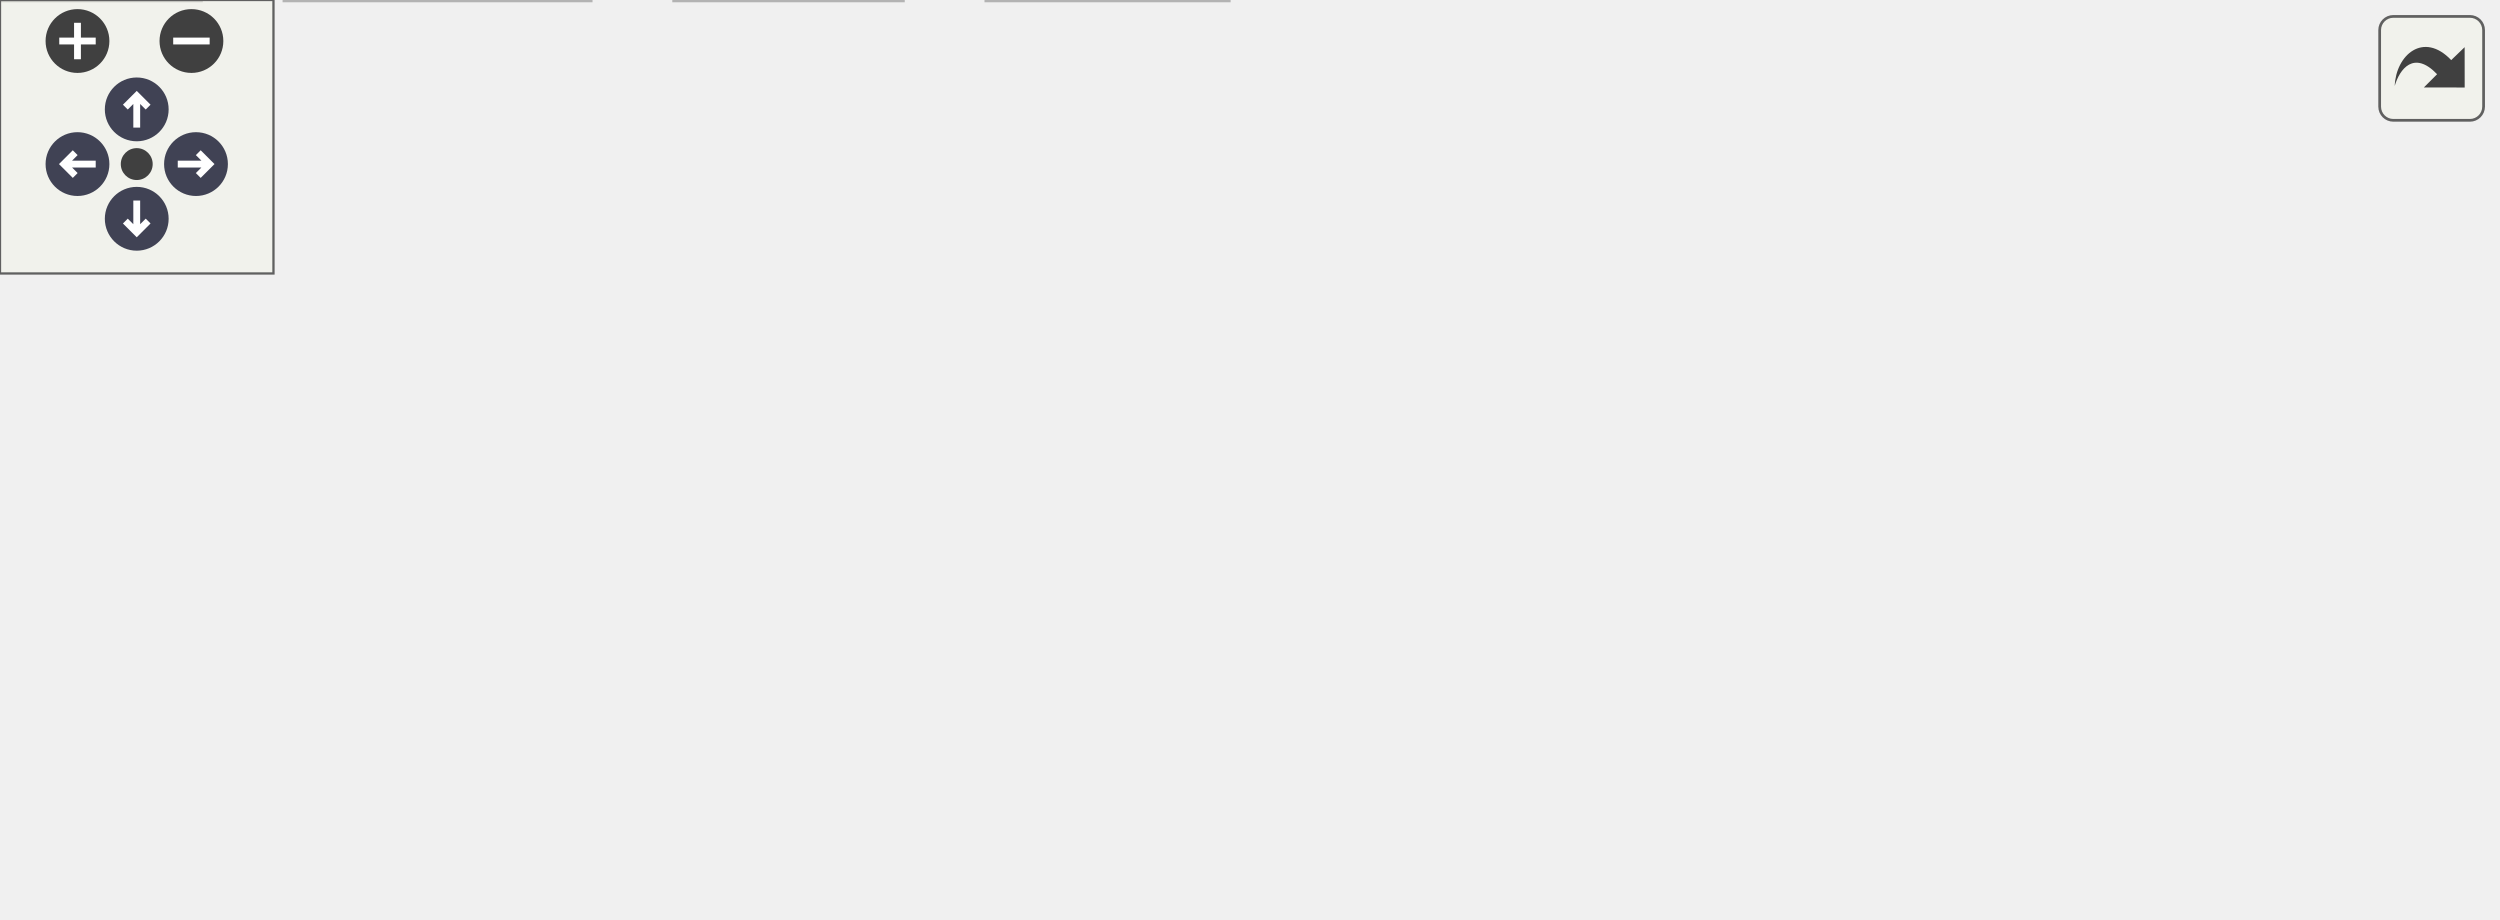
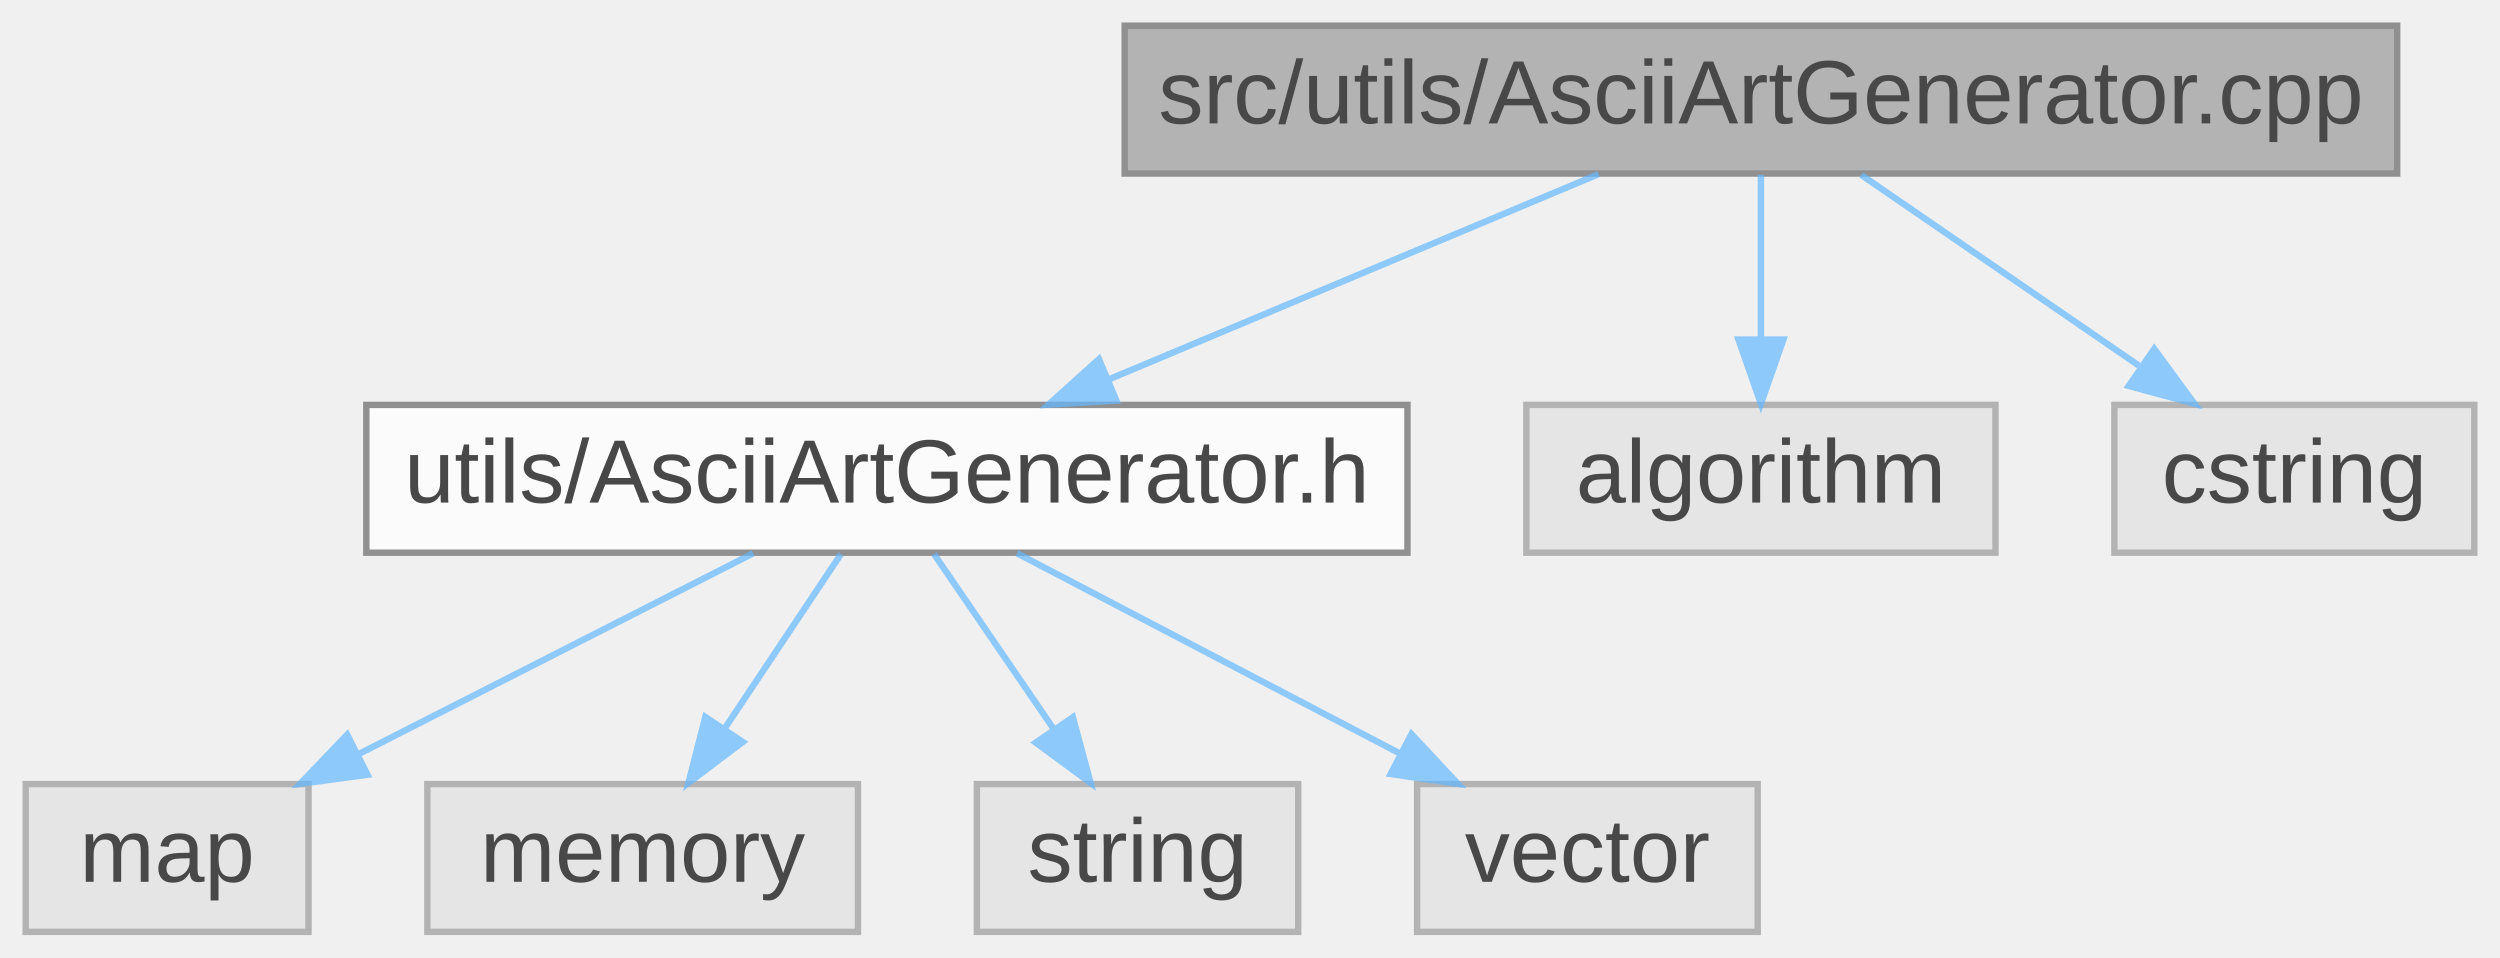
- <svg xmlns="http://www.w3.org/2000/svg" xmlns:xlink="http://www.w3.org/1999/xlink" id="main" version="1.1" xml:space="preserve">
-   <style type="text/css">
+ <svg xmlns="http://www.w3.org/2000/svg" xmlns:xlink="http://www.w3.org/1999/xlink" width="389pt" height="149pt" viewBox="0.00 0.00 389.00 149.00">
+   <svg id="main" version="1.1" xml:space="preserve">
+     <style type="text/css">
.node, .edge {opacity: 0.7;}
.node.selected, .edge.selected {opacity: 1;}
.edge:hover path { stroke: red; }
.edge:hover polygon { stroke: red; fill: red; }
</style>
-   <defs>
-     <circle id="rim" cx="0" cy="0" r="7" />
-     <circle id="rim2" cx="0" cy="0" r="3.5" />
-     <g id="zoomPlus">
-       <use xlink:href="#rim" fill="#404040">
-         <set attributeName="fill" to="#808080" begin="zoomplus.mouseover" end="zoomplus.mouseout" />
-       </use>
-       <path d="M-4,0h8M0,-4v8" fill="none" stroke="white" stroke-width="1.5" pointer-events="none" />
-     </g>
-     <g id="zoomMin">
-       <use xlink:href="#rim" fill="#404040">
-         <set attributeName="fill" to="#808080" begin="zoomminus.mouseover" end="zoomminus.mouseout" />
-       </use>
-       <path d="M-4,0h8" fill="none" stroke="white" stroke-width="1.5" pointer-events="none" />
-     </g>
-     <g id="arrowUp" transform="translate(30 24)">
-       <use xlink:href="#rim" />
-       <path pointer-events="none" fill="none" stroke="white" stroke-width="1.5" d="M0,-3.0v7 M-2.5,-0.5L0,-3.0L2.5,-0.5" />
-     </g>
-     <g id="arrowRight" transform="rotate(90) translate(36 -43)">
-       <use xlink:href="#rim" />
-       <path pointer-events="none" fill="none" stroke="white" stroke-width="1.5" d="M0,-3.0v7 M-2.5,-0.5L0,-3.0L2.5,-0.5" />
-     </g>
-     <g id="arrowDown" transform="rotate(180) translate(-30 -48)">
-       <use xlink:href="#rim" />
-       <path pointer-events="none" fill="none" stroke="white" stroke-width="1.5" d="M0,-3.0v7 M-2.5,-0.5L0,-3.0L2.5,-0.5" />
-     </g>
-     <g id="arrowLeft" transform="rotate(270) translate(-36 17)">
-       <use xlink:href="#rim" />
-       <path pointer-events="none" fill="none" stroke="white" stroke-width="1.5" d="M0,-3.0v7 M-2.5,-0.5L0,-3.0L2.5,-0.5" />
-     </g>
-     <g id="resetDef">
-       <use xlink:href="#rim2" fill="#404040">
-         <set attributeName="fill" to="#808080" begin="reset.mouseover" end="reset.mouseout" />
-       </use>
-     </g>
-   </defs>
-   <svg id="graph" class="graph">
-     <g id="viewport">
-       <g id="Node000001" class="node">
-         <g id="a_Node000001">
-           <a xlink:title="Implementation of the simple ASCII art generator.">
-             <polygon fill="#999999" stroke="#666666" points="452,-141 254,-141 254,-118 452,-118 452,-141" />
-             <text text-anchor="middle" x="353" y="-125.8" font-family="Arial" font-size="14.00">src/utils/AsciiArtGenerator.cpp</text>
-           </a>
+     <svg id="graph" class="graph">
+       <g id="graph0" class="graph" transform="scale(1 1) rotate(0) translate(4 145)">
+         <g id="Node000001" class="node">
+           <g id="a_Node000001">
+             <a xlink:title="Implementation of the simple ASCII art generator.">
+               <polygon fill="#999999" stroke="#666666" points="369,-141 171,-141 171,-118 369,-118 369,-141" />
+               <text text-anchor="middle" x="270" y="-125.8" font-family="Arial" font-size="14.00">src/utils/AsciiArtGenerator.cpp</text>
+             </a>
+           </g>
+         </g>
+         <g id="Node000002" class="node">
+           <g id="a_Node000002">
+             <a xlink:href="AsciiArtGenerator_8h.html" target="_top" xlink:title="Simple ASCII art generator.">
+               <polygon fill="white" stroke="#666666" points="215,-82 53,-82 53,-59 215,-59 215,-82" />
+               <text text-anchor="middle" x="134" y="-66.8" font-family="Arial" font-size="14.00">utils/AsciiArtGenerator.h</text>
+             </a>
+           </g>
+         </g>
+         <g id="edge1_Node000001_Node000002" class="edge">
+           <g id="a_edge1_Node000001_Node000002">
+             <a xlink:title=" ">
+               <path fill="none" stroke="#63b8ff" d="M244.74,-117.91C223.27,-108.91 192.24,-95.91 168.49,-85.95" />
+               <polygon fill="#63b8ff" stroke="#63b8ff" points="169.7,-82.67 159.13,-82.03 167,-89.12 169.7,-82.67" />
+             </a>
+           </g>
+         </g>
+         <g id="Node000007" class="node">
+           <g id="a_Node000007">
+             <a xlink:title=" ">
+               <polygon fill="#e0e0e0" stroke="#999999" points="306.5,-82 233.5,-82 233.5,-59 306.5,-59 306.5,-82" />
+               <text text-anchor="middle" x="270" y="-66.8" font-family="Arial" font-size="14.00">algorithm</text>
+             </a>
+           </g>
+         </g>
+         <g id="edge6_Node000001_Node000007" class="edge">
+           <g id="a_edge6_Node000001_Node000007">
+             <a xlink:title=" ">
+               <path fill="none" stroke="#63b8ff" d="M270,-117.78C270,-110.61 270,-100.95 270,-92.31" />
+               <polygon fill="#63b8ff" stroke="#63b8ff" points="273.5,-92.17 270,-82.17 266.5,-92.17 273.5,-92.17" />
+             </a>
+           </g>
+         </g>
+         <g id="Node000008" class="node">
+           <g id="a_Node000008">
+             <a xlink:title=" ">
+               <polygon fill="#e0e0e0" stroke="#999999" points="381,-82 325,-82 325,-59 381,-59 381,-82" />
+               <text text-anchor="middle" x="353" y="-66.8" font-family="Arial" font-size="14.00">cstring</text>
+             </a>
+           </g>
+         </g>
+         <g id="edge7_Node000001_Node000008" class="edge">
+           <g id="a_edge7_Node000001_Node000008">
+             <a xlink:title=" ">
+               <path fill="none" stroke="#63b8ff" d="M285.61,-117.78C297.78,-109.42 314.9,-97.66 328.84,-88.09" />
+               <polygon fill="#63b8ff" stroke="#63b8ff" points="331.2,-90.72 337.46,-82.17 327.23,-84.95 331.2,-90.72" />
+             </a>
+           </g>
+         </g>
+         <g id="Node000003" class="node">
+           <g id="a_Node000003">
+             <a xlink:title=" ">
+               <polygon fill="#e0e0e0" stroke="#999999" points="44,-23 0,-23 0,0 44,0 44,-23" />
+               <text text-anchor="middle" x="22" y="-7.8" font-family="Arial" font-size="14.00">map</text>
+             </a>
+           </g>
+         </g>
+         <g id="edge2_Node000002_Node000003" class="edge">
+           <g id="a_edge2_Node000002_Node000003">
+             <a xlink:title=" ">
+               <path fill="none" stroke="#63b8ff" d="M113.2,-58.91C95.91,-50.11 71.09,-37.49 51.71,-27.62" />
+               <polygon fill="#63b8ff" stroke="#63b8ff" points="53.19,-24.45 42.69,-23.03 50.02,-30.69 53.19,-24.45" />
+             </a>
+           </g>
+         </g>
+         <g id="Node000004" class="node">
+           <g id="a_Node000004">
+             <a xlink:title=" ">
+               <polygon fill="#e0e0e0" stroke="#999999" points="129.5,-23 62.5,-23 62.5,0 129.5,0 129.5,-23" />
+               <text text-anchor="middle" x="96" y="-7.8" font-family="Arial" font-size="14.00">memory</text>
+             </a>
+           </g>
+         </g>
+         <g id="edge3_Node000002_Node000004" class="edge">
+           <g id="a_edge3_Node000002_Node000004">
+             <a xlink:title=" ">
+               <path fill="none" stroke="#63b8ff" d="M126.85,-58.78C121.76,-51.14 114.77,-40.65 108.73,-31.6" />
+               <polygon fill="#63b8ff" stroke="#63b8ff" points="111.57,-29.55 103.12,-23.17 105.75,-33.44 111.57,-29.55" />
+             </a>
+           </g>
+         </g>
+         <g id="Node000005" class="node">
+           <g id="a_Node000005">
+             <a xlink:title=" ">
+               <polygon fill="#e0e0e0" stroke="#999999" points="198,-23 148,-23 148,0 198,0 198,-23" />
+               <text text-anchor="middle" x="173" y="-7.8" font-family="Arial" font-size="14.00">string</text>
+             </a>
+           </g>
+         </g>
+         <g id="edge4_Node000002_Node000005" class="edge">
+           <g id="a_edge4_Node000002_Node000005">
+             <a xlink:title=" ">
+               <path fill="none" stroke="#63b8ff" d="M141.34,-58.78C146.57,-51.14 153.74,-40.65 159.93,-31.6" />
+               <polygon fill="#63b8ff" stroke="#63b8ff" points="162.94,-33.4 165.7,-23.17 157.16,-29.45 162.94,-33.4" />
+             </a>
+           </g>
+         </g>
+         <g id="Node000006" class="node">
+           <g id="a_Node000006">
+             <a xlink:title=" ">
+               <polygon fill="#e0e0e0" stroke="#999999" points="269.5,-23 216.5,-23 216.5,0 269.5,0 269.5,-23" />
+               <text text-anchor="middle" x="243" y="-7.8" font-family="Arial" font-size="14.00">vector</text>
+             </a>
+           </g>
+         </g>
+         <g id="edge5_Node000002_Node000006" class="edge">
+           <g id="a_edge5_Node000002_Node000006">
+             <a xlink:title=" ">
+               <path fill="none" stroke="#63b8ff" d="M154.25,-58.91C171,-50.15 195,-37.6 213.82,-27.76" />
+               <polygon fill="#63b8ff" stroke="#63b8ff" points="215.62,-30.77 222.86,-23.03 212.38,-24.56 215.62,-30.77" />
+             </a>
+           </g>
        </g>
      </g>
-       <g id="Node000002" class="node">
-         <g id="a_Node000002">
-           <a xlink:href="AsciiArtGenerator_8h.html" target="_top" xlink:title="Simple ASCII art generator.">
-             <polygon fill="white" stroke="#666666" points="215,-82 53,-82 53,-59 215,-59 215,-82" />
-             <text text-anchor="middle" x="134" y="-66.8" font-family="Arial" font-size="14.00">utils/AsciiArtGenerator.h</text>
-           </a>
-         </g>
-       </g>
-       <g id="edge1_Node000001_Node000002" class="edge">
-         <g id="a_edge1_Node000001_Node000002">
-           <a xlink:title=" ">
-             <path fill="none" stroke="#63b8ff" d="M312.58,-117.98C276.5,-108.59 223.51,-94.8 184.62,-84.68" />
-             <polygon fill="#63b8ff" stroke="#63b8ff" points="185.12,-81.19 174.56,-82.06 183.35,-87.96 185.12,-81.19" />
-           </a>
-         </g>
-       </g>
-       <g id="Node000007" class="node">
-         <g id="a_Node000007">
-           <a xlink:title=" ">
-             <polygon fill="#e0e0e0" stroke="#999999" points="306.5,-82 233.5,-82 233.5,-59 306.5,-59 306.5,-82" />
-             <text text-anchor="middle" x="270" y="-66.8" font-family="Arial" font-size="14.00">algorithm</text>
-           </a>
-         </g>
-       </g>
-       <g id="edge6_Node000001_Node000007" class="edge">
-         <g id="a_edge6_Node000001_Node000007">
-           <a xlink:title=" ">
-             <path fill="none" stroke="#63b8ff" d="M337.39,-117.78C325.22,-109.42 308.1,-97.66 294.16,-88.09" />
-             <polygon fill="#63b8ff" stroke="#63b8ff" points="295.77,-84.95 285.54,-82.17 291.8,-90.72 295.77,-84.95" />
-           </a>
-         </g>
-       </g>
-       <g id="Node000008" class="node">
-         <g id="a_Node000008">
-           <a xlink:title=" ">
-             <polygon fill="#e0e0e0" stroke="#999999" points="381,-82 325,-82 325,-59 381,-59 381,-82" />
-             <text text-anchor="middle" x="353" y="-66.8" font-family="Arial" font-size="14.00">cstring</text>
-           </a>
-         </g>
-       </g>
-       <g id="edge7_Node000001_Node000008" class="edge">
-         <g id="a_edge7_Node000001_Node000008">
-           <a xlink:title=" ">
-             <path fill="none" stroke="#63b8ff" d="M353,-117.78C353,-110.61 353,-100.95 353,-92.31" />
-             <polygon fill="#63b8ff" stroke="#63b8ff" points="356.5,-92.17 353,-82.17 349.5,-92.17 356.5,-92.17" />
-           </a>
-         </g>
-       </g>
-       <g id="Node000009" class="node">
-         <g id="a_Node000009">
-           <a xlink:title=" ">
-             <polygon fill="#e0e0e0" stroke="#999999" points="464.5,-82 399.5,-82 399.5,-59 464.5,-59 464.5,-82" />
-             <text text-anchor="middle" x="432" y="-66.8" font-family="Arial" font-size="14.00">iomanip</text>
-           </a>
-         </g>
-       </g>
-       <g id="edge8_Node000001_Node000009" class="edge">
-         <g id="a_edge8_Node000001_Node000009">
-           <a xlink:title=" ">
-             <path fill="none" stroke="#63b8ff" d="M367.86,-117.78C379.45,-109.42 395.74,-97.66 409.01,-88.09" />
-             <polygon fill="#63b8ff" stroke="#63b8ff" points="411.15,-90.86 417.21,-82.17 407.05,-85.19 411.15,-90.86" />
-           </a>
-         </g>
-       </g>
-       <g id="Node000010" class="node">
-         <g id="a_Node000010">
-           <a xlink:title=" ">
-             <polygon fill="#e0e0e0" stroke="#999999" points="547.5,-82 482.5,-82 482.5,-59 547.5,-59 547.5,-82" />
-             <text text-anchor="middle" x="515" y="-66.8" font-family="Arial" font-size="14.00">sstream</text>
-           </a>
-         </g>
-       </g>
-       <g id="edge9_Node000001_Node000010" class="edge">
-         <g id="a_edge9_Node000001_Node000010">
-           <a xlink:title=" ">
-             <path fill="none" stroke="#63b8ff" d="M383.09,-117.91C409.12,-108.75 446.94,-95.45 475.42,-85.43" />
-             <polygon fill="#63b8ff" stroke="#63b8ff" points="476.8,-88.65 485.07,-82.03 474.48,-82.05 476.8,-88.65" />
-           </a>
-         </g>
-       </g>
-       <g id="Node000003" class="node">
-         <g id="a_Node000003">
-           <a xlink:title=" ">
-             <polygon fill="#e0e0e0" stroke="#999999" points="44,-23 0,-23 0,0 44,0 44,-23" />
-             <text text-anchor="middle" x="22" y="-7.8" font-family="Arial" font-size="14.00">map</text>
-           </a>
-         </g>
-       </g>
-       <g id="edge2_Node000002_Node000003" class="edge">
-         <g id="a_edge2_Node000002_Node000003">
-           <a xlink:title=" ">
-             <path fill="none" stroke="#63b8ff" d="M113.2,-58.91C95.91,-50.11 71.09,-37.49 51.71,-27.62" />
-             <polygon fill="#63b8ff" stroke="#63b8ff" points="53.19,-24.45 42.69,-23.03 50.02,-30.69 53.19,-24.45" />
-           </a>
-         </g>
-       </g>
-       <g id="Node000004" class="node">
-         <g id="a_Node000004">
-           <a xlink:title=" ">
-             <polygon fill="#e0e0e0" stroke="#999999" points="129.5,-23 62.5,-23 62.5,0 129.5,0 129.5,-23" />
-             <text text-anchor="middle" x="96" y="-7.8" font-family="Arial" font-size="14.00">memory</text>
-           </a>
-         </g>
-       </g>
-       <g id="edge3_Node000002_Node000004" class="edge">
-         <g id="a_edge3_Node000002_Node000004">
-           <a xlink:title=" ">
-             <path fill="none" stroke="#63b8ff" d="M126.85,-58.78C121.76,-51.14 114.77,-40.65 108.73,-31.6" />
-             <polygon fill="#63b8ff" stroke="#63b8ff" points="111.57,-29.55 103.12,-23.17 105.75,-33.44 111.57,-29.55" />
-           </a>
-         </g>
-       </g>
-       <g id="Node000005" class="node">
-         <g id="a_Node000005">
-           <a xlink:title=" ">
-             <polygon fill="#e0e0e0" stroke="#999999" points="198,-23 148,-23 148,0 198,0 198,-23" />
-             <text text-anchor="middle" x="173" y="-7.8" font-family="Arial" font-size="14.00">string</text>
-           </a>
-         </g>
-       </g>
-       <g id="edge4_Node000002_Node000005" class="edge">
-         <g id="a_edge4_Node000002_Node000005">
-           <a xlink:title=" ">
-             <path fill="none" stroke="#63b8ff" d="M141.34,-58.78C146.57,-51.14 153.74,-40.65 159.93,-31.6" />
-             <polygon fill="#63b8ff" stroke="#63b8ff" points="162.94,-33.4 165.7,-23.17 157.16,-29.45 162.94,-33.4" />
-           </a>
-         </g>
-       </g>
-       <g id="Node000006" class="node">
-         <g id="a_Node000006">
-           <a xlink:title=" ">
-             <polygon fill="#e0e0e0" stroke="#999999" points="269.5,-23 216.5,-23 216.5,0 269.5,0 269.5,-23" />
-             <text text-anchor="middle" x="243" y="-7.8" font-family="Arial" font-size="14.00">vector</text>
-           </a>
-         </g>
-       </g>
-       <g id="edge5_Node000002_Node000006" class="edge">
-         <g id="a_edge5_Node000002_Node000006">
-           <a xlink:title=" ">
-             <path fill="none" stroke="#63b8ff" d="M154.25,-58.91C171,-50.15 195,-37.6 213.82,-27.76" />
-             <polygon fill="#63b8ff" stroke="#63b8ff" points="215.62,-30.77 222.86,-23.03 212.38,-24.56 215.62,-30.77" />
-           </a>
-         </g>
-       </g>
-     </g>
-   </svg>
-   <g id="navigator" transform="translate(0 0)" fill="#404254">
-     <rect fill="#f2f5e9" fill-opacity="0.5" stroke="#606060" stroke-width=".5" x="0" y="0" width="60" height="60" />
-     <use id="zoomplus" xlink:href="#zoomPlus" x="17" y="9" />
-     <use id="zoomminus" xlink:href="#zoomMin" x="42" y="9" />
-     <use id="reset" xlink:href="#resetDef" x="30" y="36" />
-     <use id="arrowup" xlink:href="#arrowUp" x="0" y="0" />
-     <use id="arrowright" xlink:href="#arrowRight" x="0" y="0" />
-     <use id="arrowdown" xlink:href="#arrowDown" x="0" y="0" />
-     <use id="arrowleft" xlink:href="#arrowLeft" x="0" y="0" />
-   </g>
-   <svg viewBox="0 0 15 15" width="100%" height="30px" preserveAspectRatio="xMaxYMin meet">
-     <g id="arrow_out" transform="scale(0.3 0.3)">
-       <a xlink:href="AsciiArtGenerator_8cpp__incl_org.svg" target="_base">
-         <rect id="button" ry="5" rx="5" y="6" x="6" height="38" width="38" fill="#f2f5e9" fill-opacity="0.5" stroke="#606060" stroke-width="1.0" />
-         <path id="arrow" d="M 11.5,31.437 C 11.94,20.098 22.043,11.323 32.159,21.979 L 37.069,17.246 C 37.069,17.246 37.088,32 37.088,32 L 22.16,31.978 C 22.16,31.978 26.998,27.14 26.998,27.14 C 18.529,18.264 13.292,25.23 11.5,31.437 z" style="fill:#404040;" />
-       </a>
-     </g>
+     </svg>
  </svg>
  <style type="text/css">

[data-mouse-over-selected='false'] { opacity: 0.7; }
[data-mouse-over-selected='true']  { opacity: 1.0; }

</style>
</svg>
